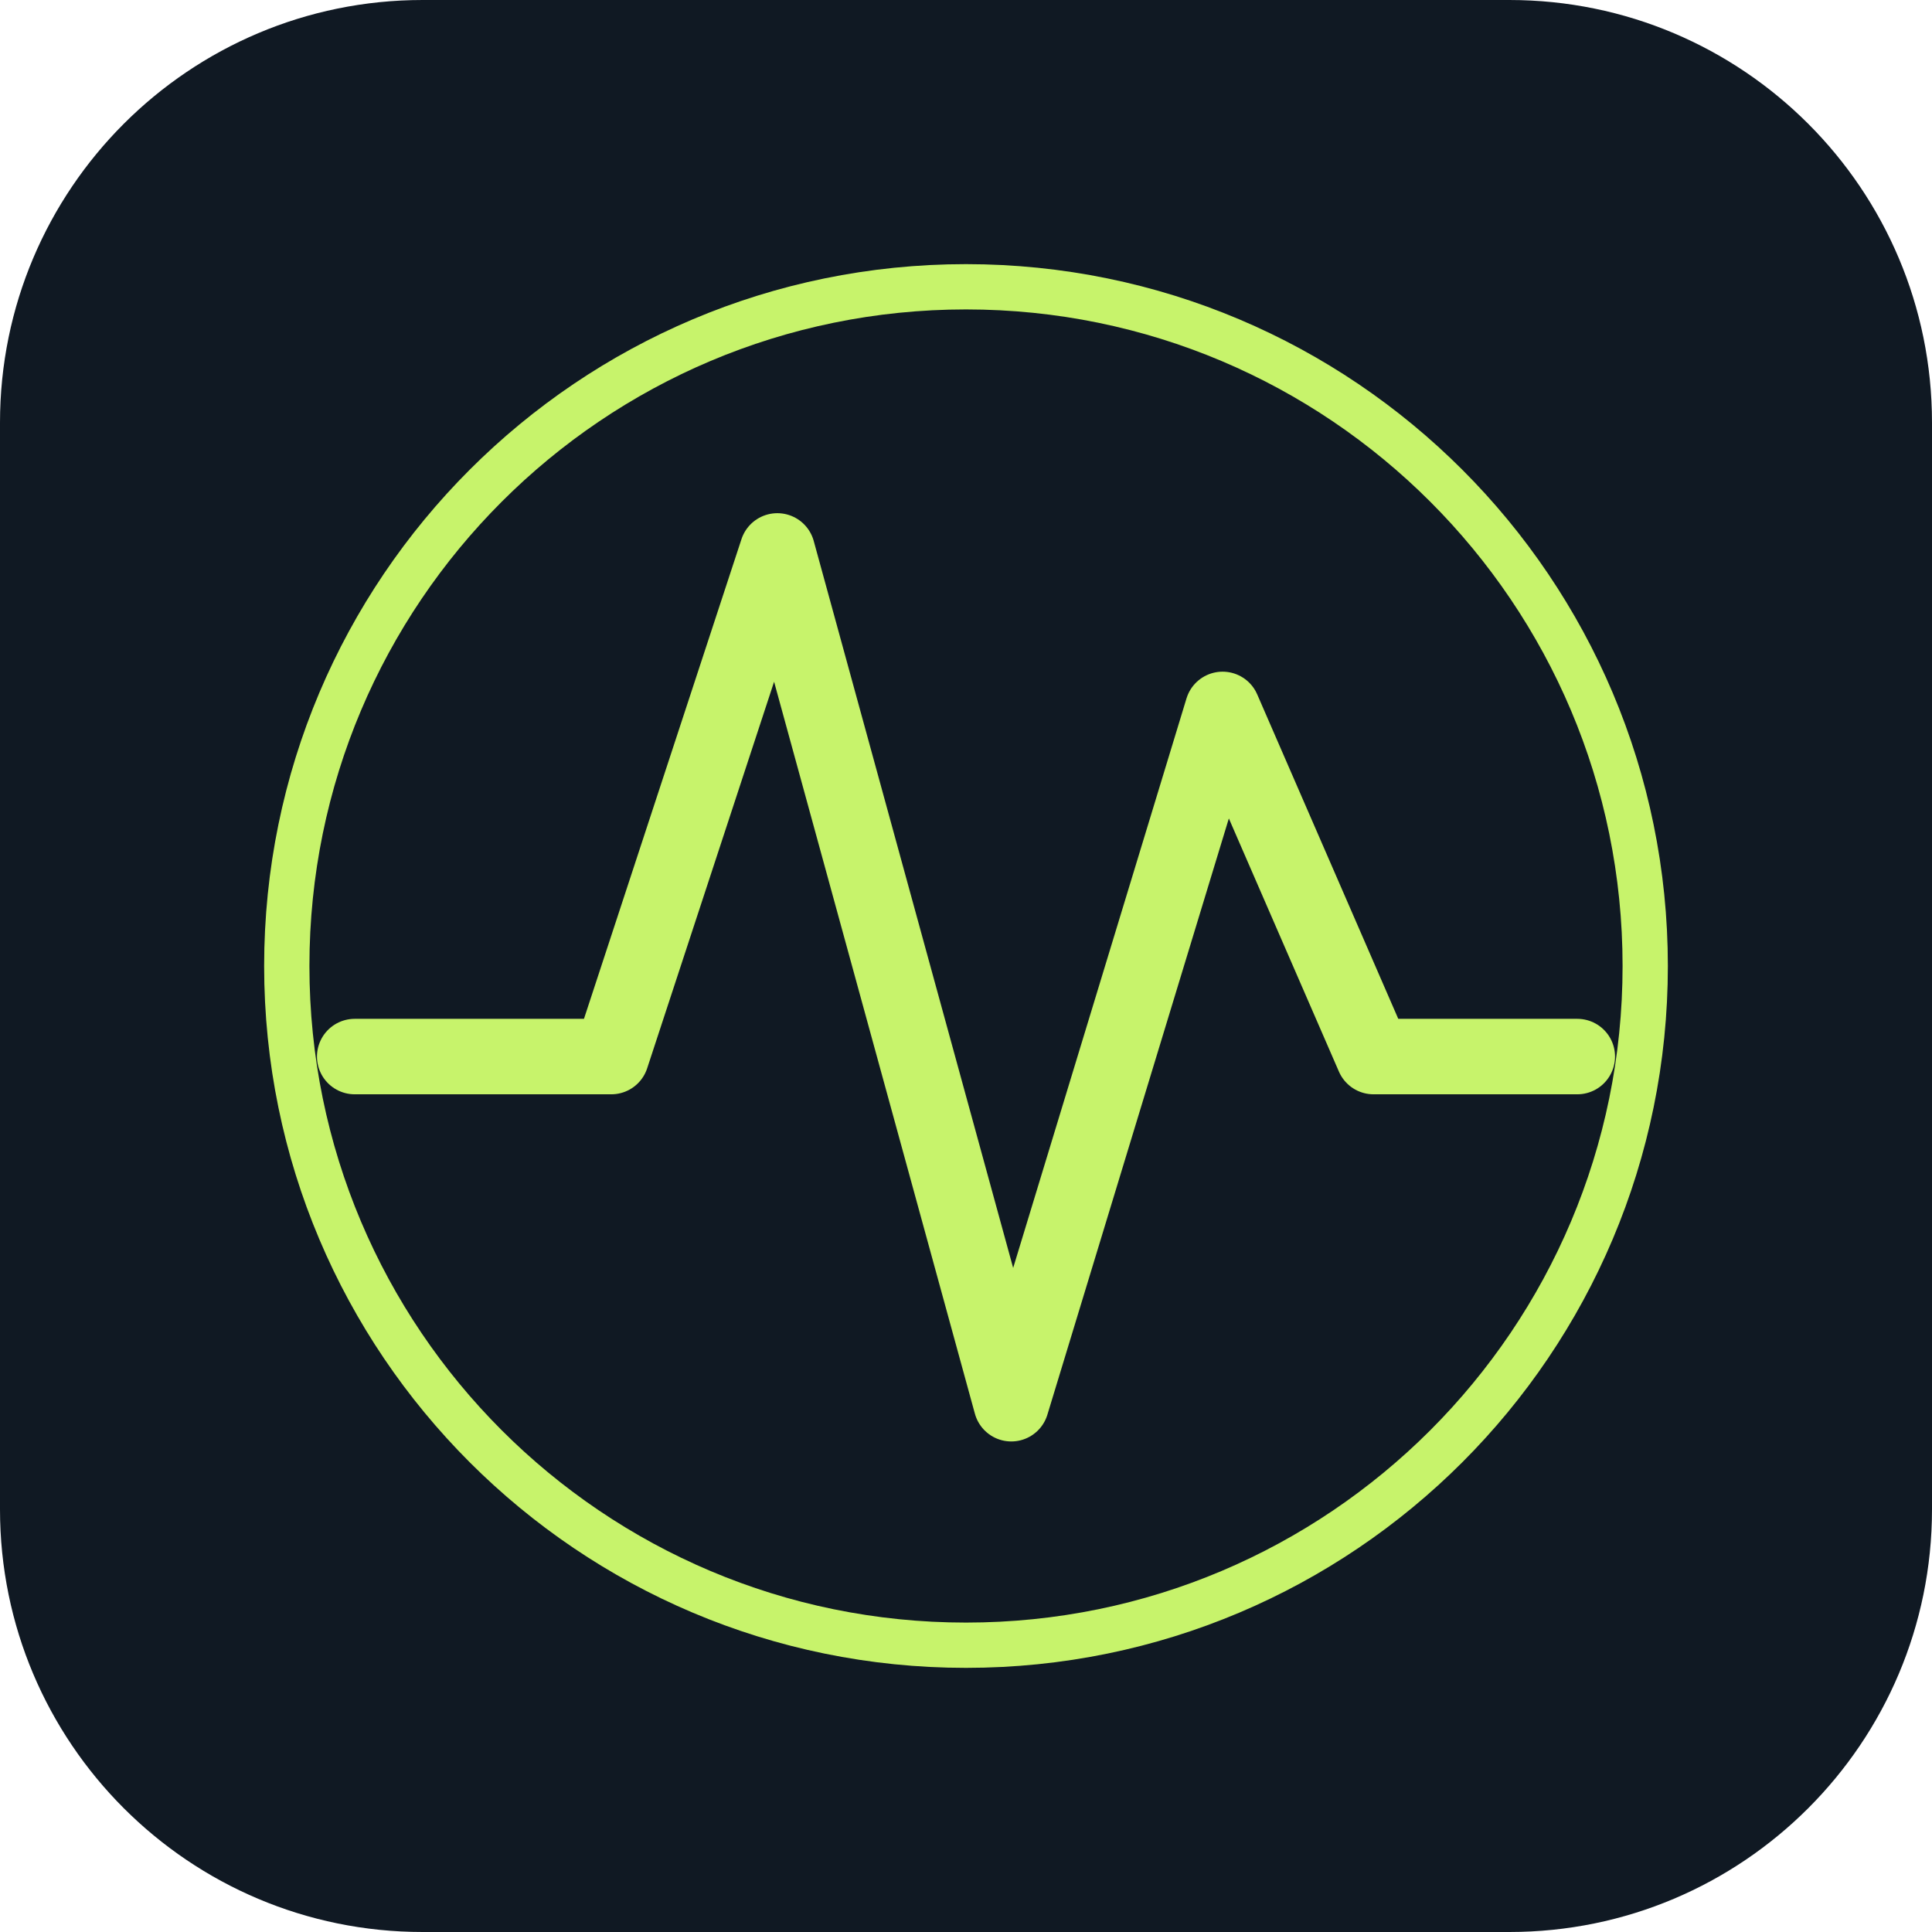
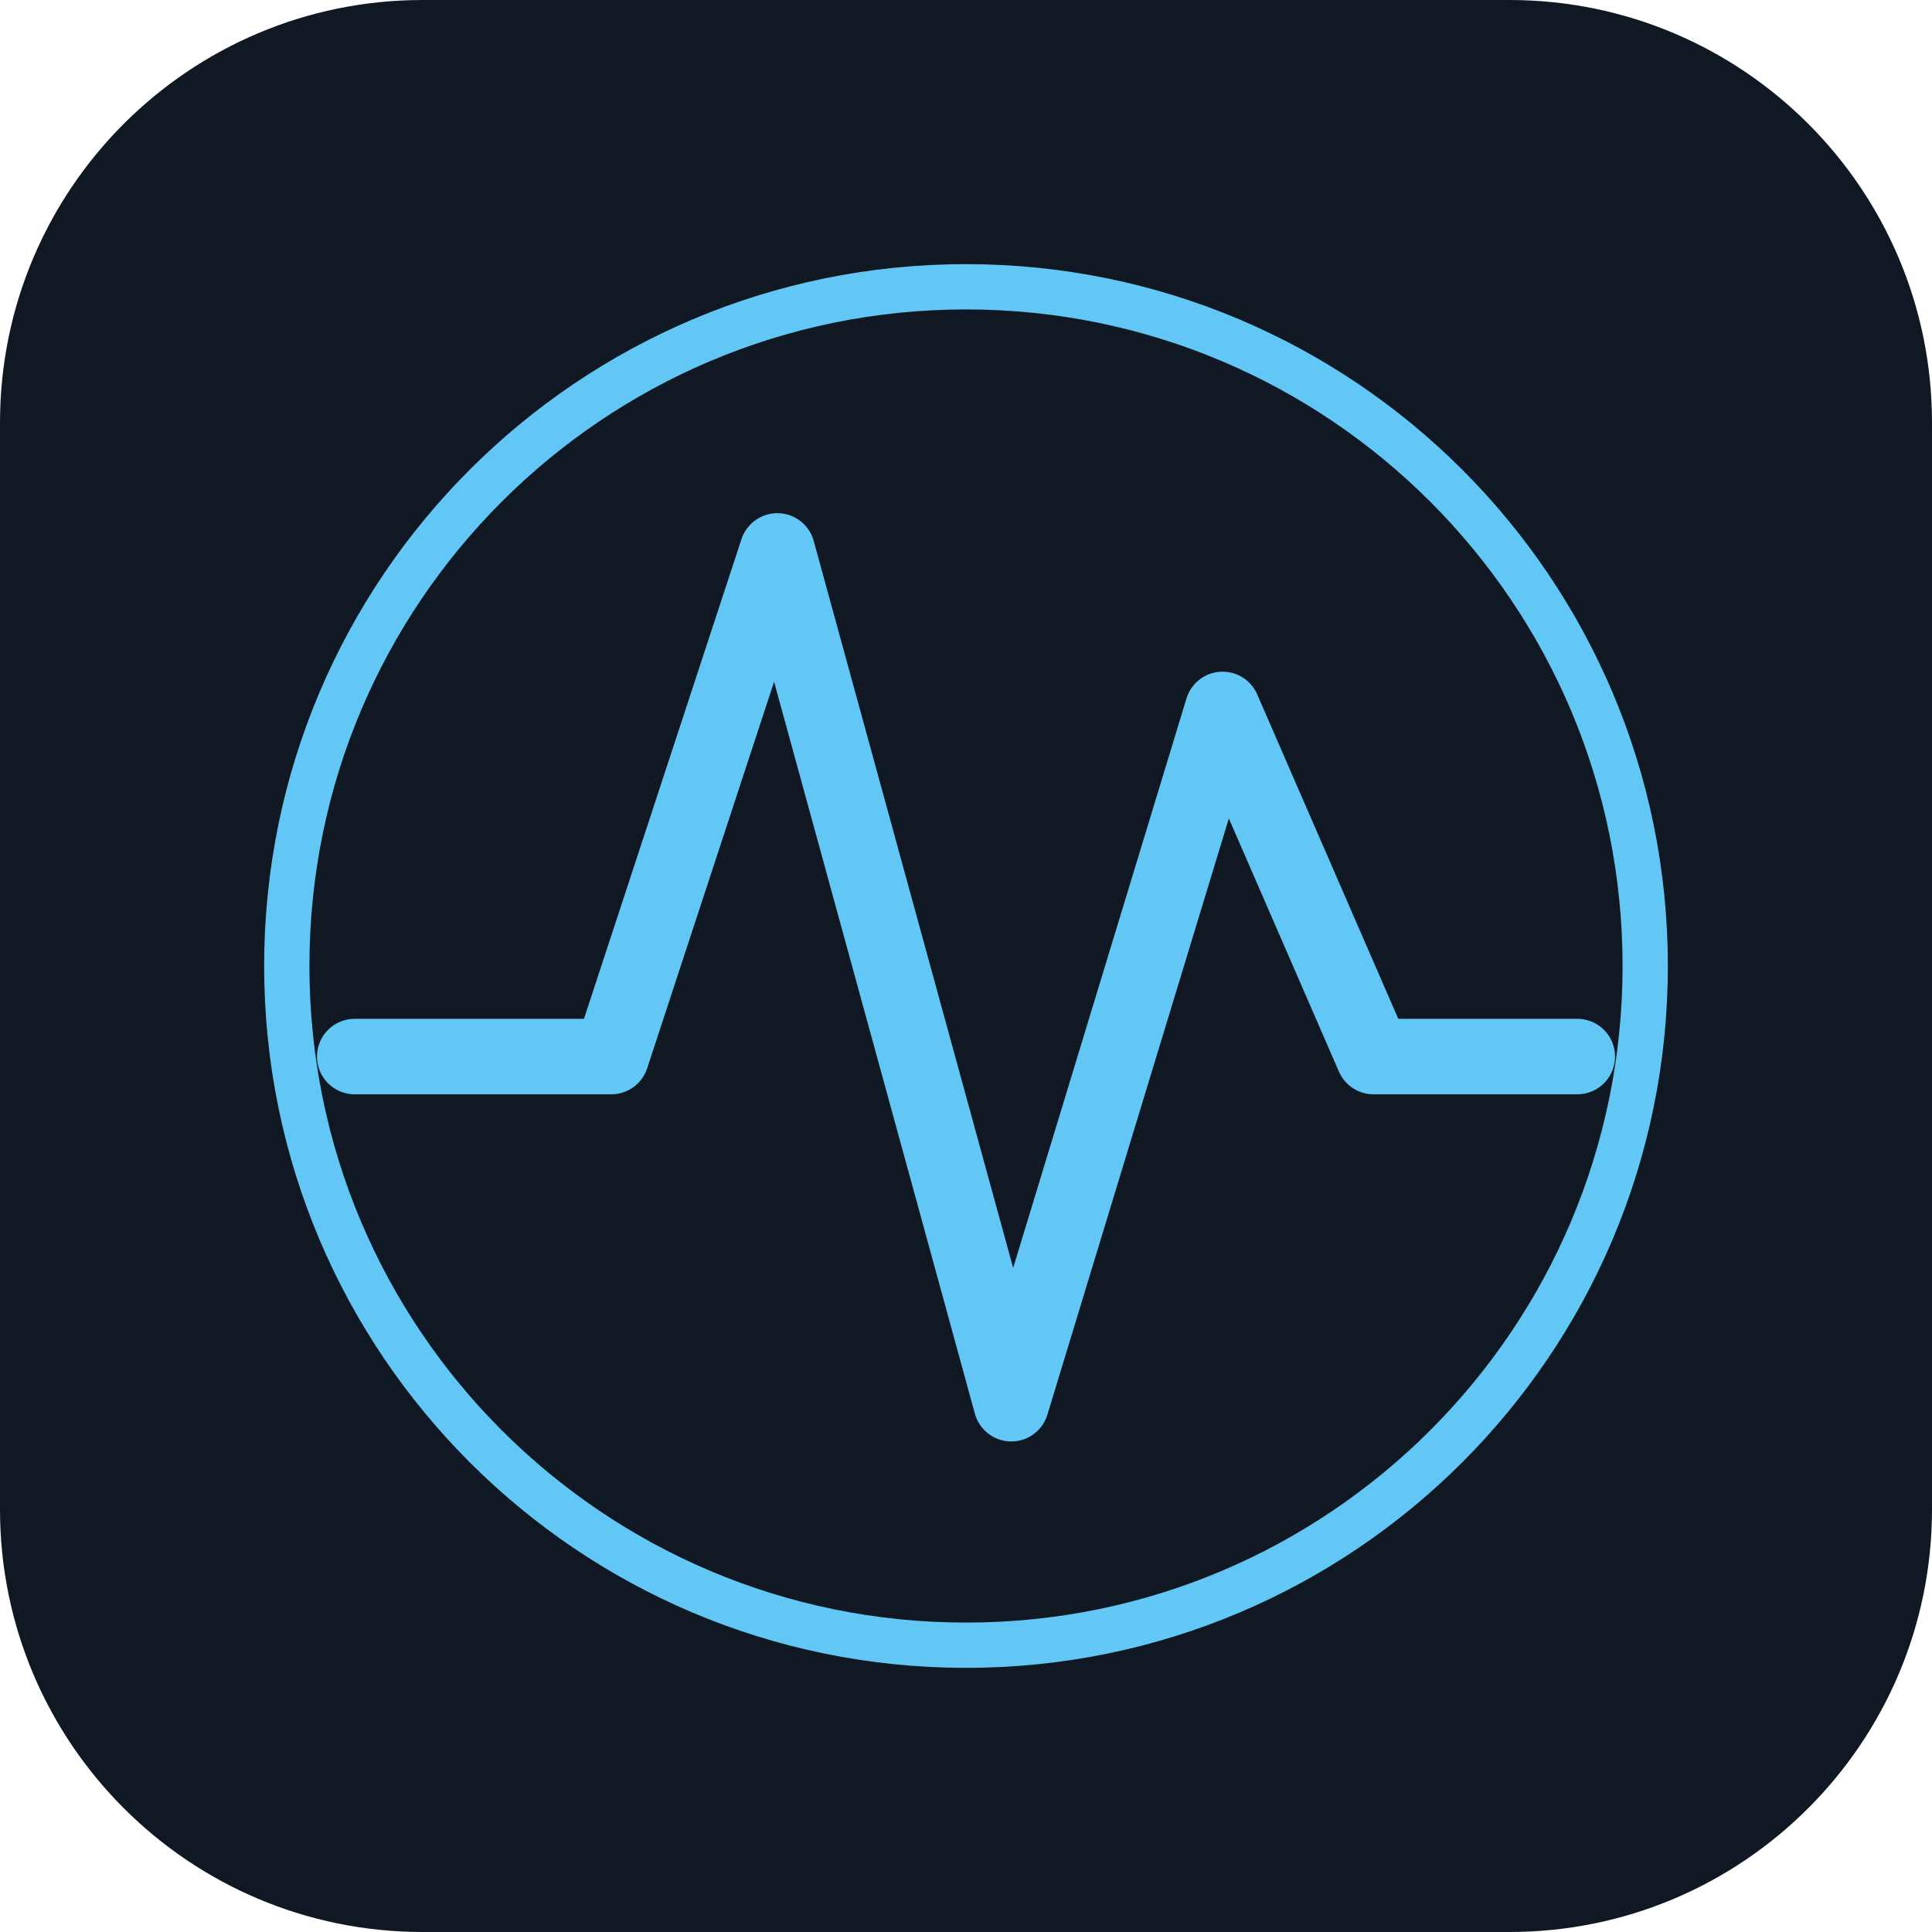
<svg xmlns="http://www.w3.org/2000/svg" width="256" height="256" viewBox="0 0 256 256">
  <rect width="256" height="256" rx="56" fill="#101923" />
-   <circle cx="128" cy="128" r="90" fill="none" stroke="#c7f36b" stroke-width="6" />
-   <path d="M47 140h34l22-67 31 113 28-92 20 46h27" fill="none" stroke="#c7f36b" stroke-linecap="round" stroke-linejoin="round" stroke-width="10" />
+   <circle cx="128" cy="128" r="90" fill="none" stroke="#63c7f5" stroke-width="6" />
+   <path d="M47 140h34l22-67 31 113 28-92 20 46h27" fill="none" stroke="#63c7f5" stroke-linecap="round" stroke-linejoin="round" stroke-width="10" />
</svg>
